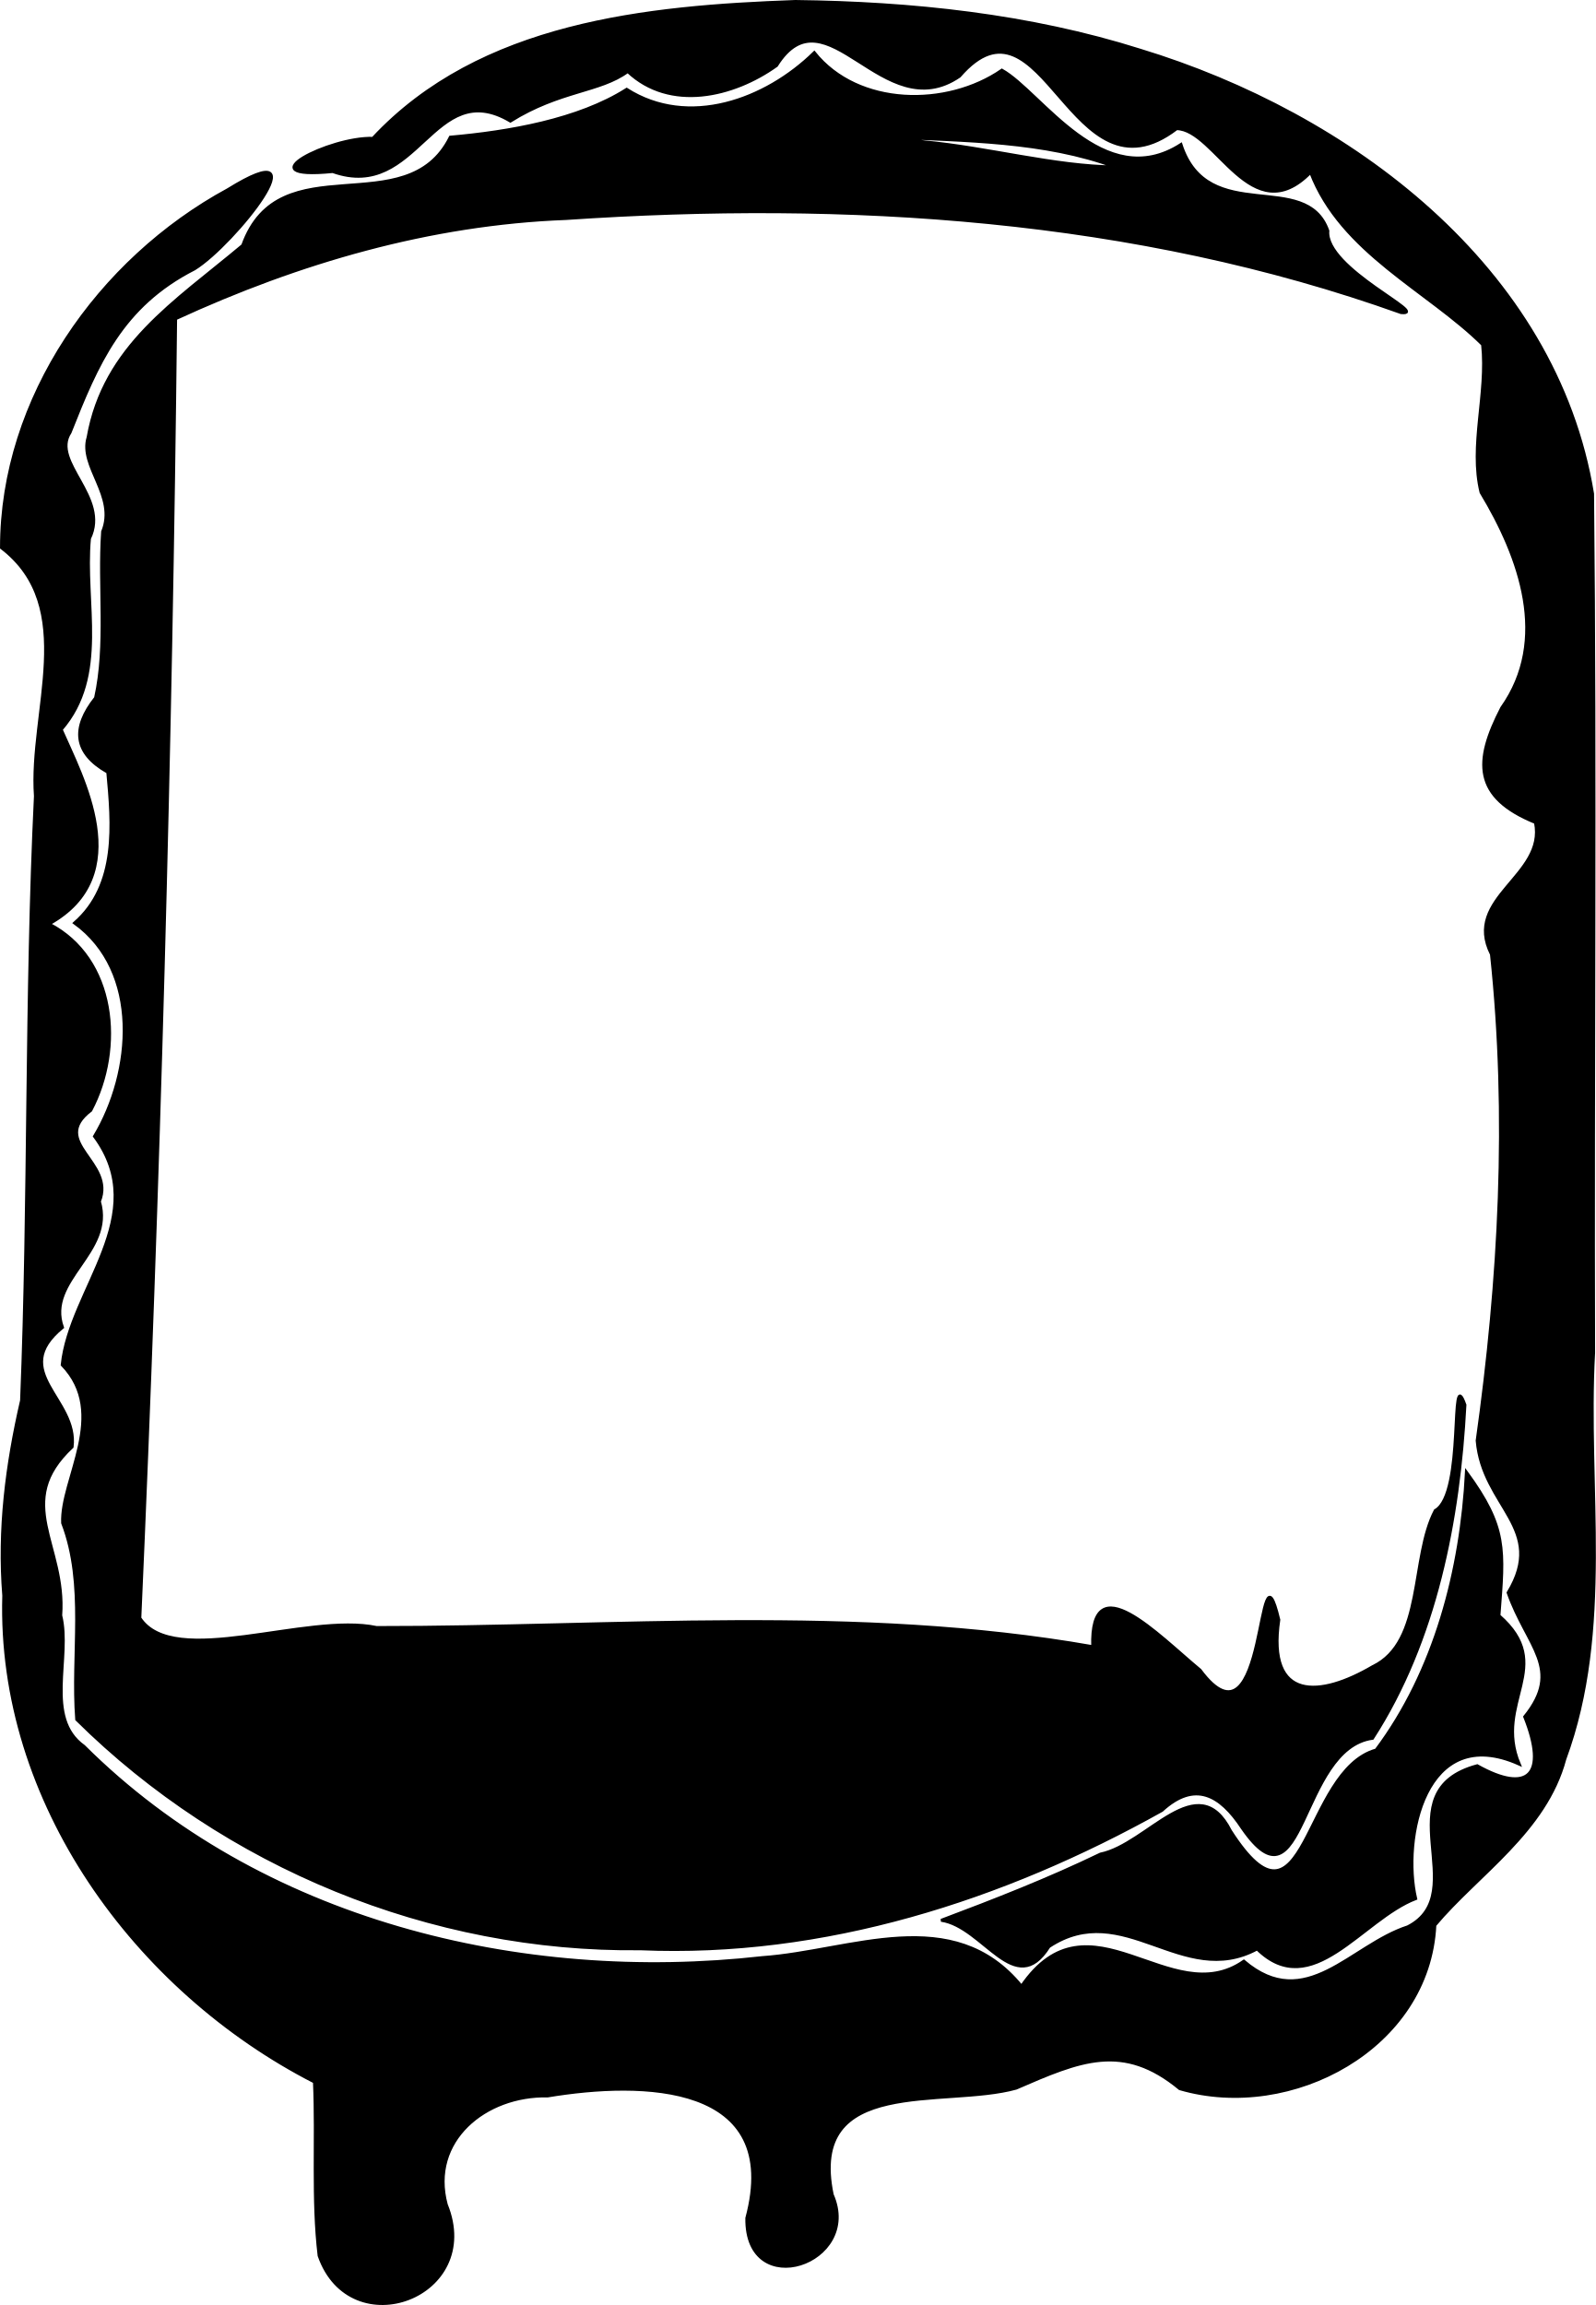
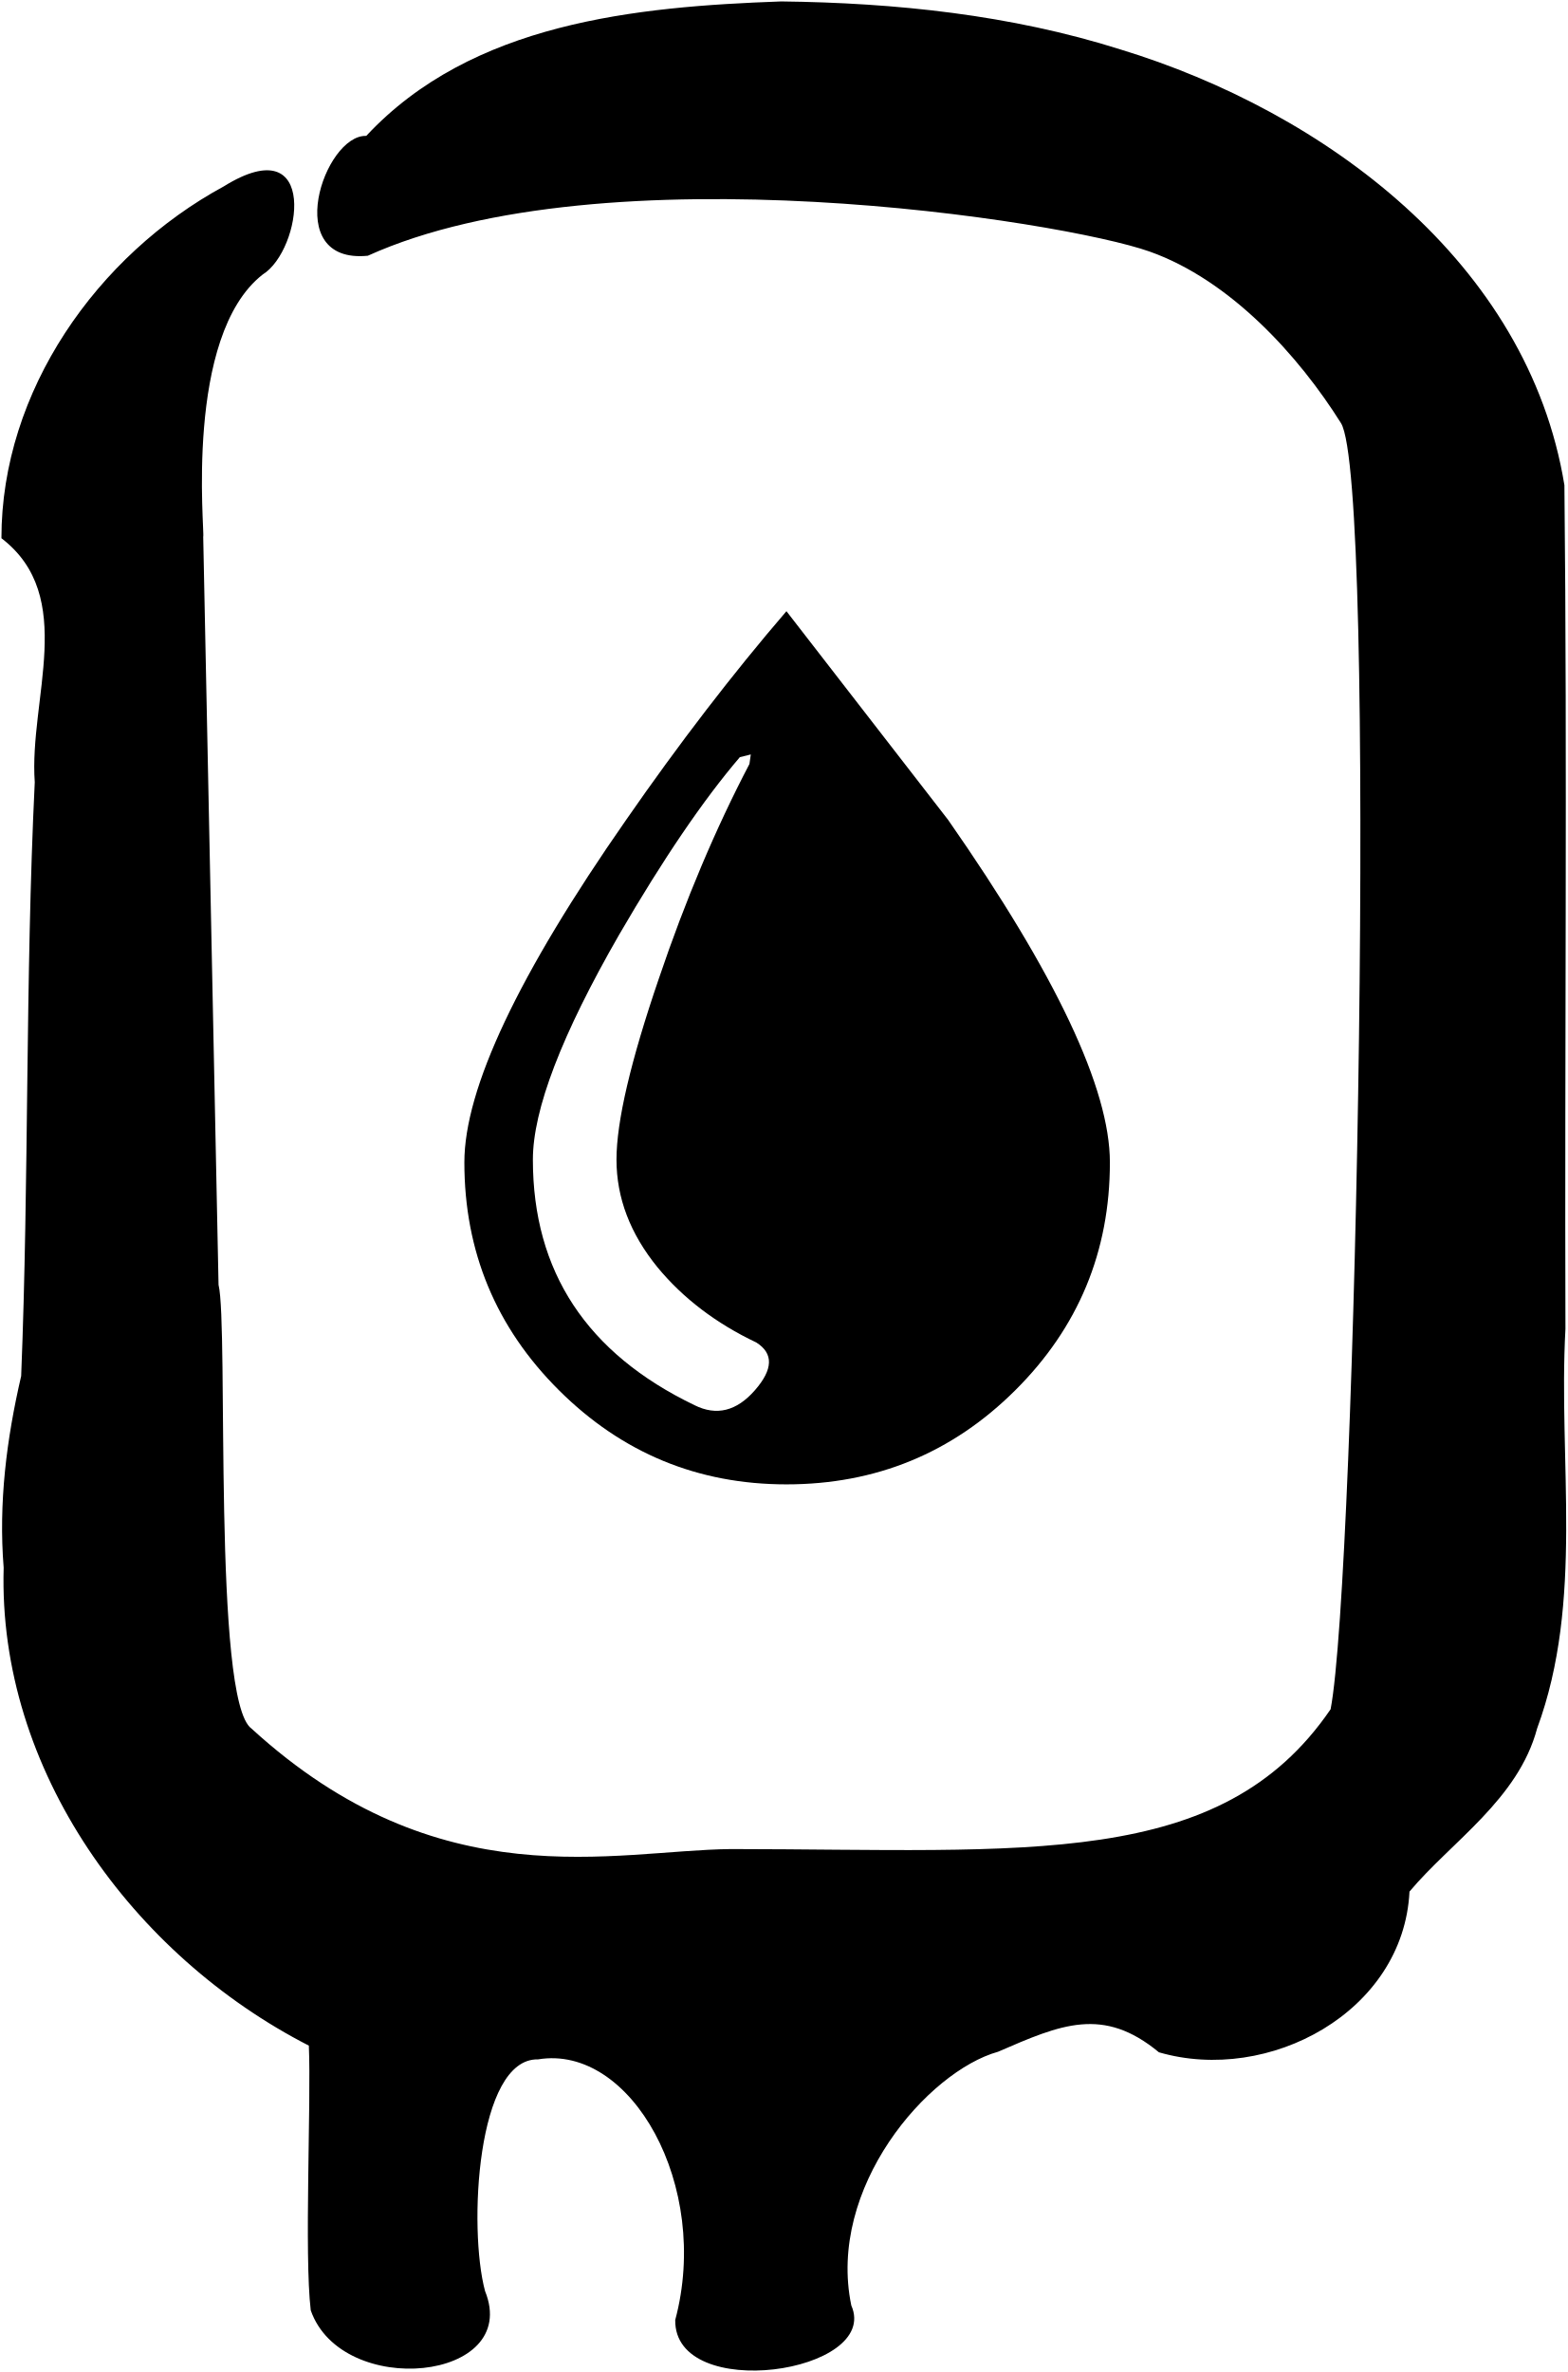
- <svg xmlns="http://www.w3.org/2000/svg" xml:space="preserve" width="414.23" height="598.289" viewBox="0 0 109.598 158.297">
-   <path d="M104.644 63.266c-10.194.366-21.63 1.48-29.012 9.399-2.938-.101-8.875 2.886-2.758 2.285 5.874 2.084 6.883-6.623 12.202-3.466 3.405-2.13 6.145-1.997 8.06-3.407 2.898 2.737 7.249 1.718 10.217-.404 3.421-5.422 7.31 4.326 12.563.733 5.734-6.614 7.634 9.164 14.914 3.6 2.674.026 5.144 7.148 9.2 2.993 2.1 5.508 8.07 8.126 11.809 11.831.364 3.356-.896 6.957-.106 10.152 2.695 4.465 4.732 10.123 1.419 14.798-1.896 3.671-1.965 6.13 2.319 7.876.747 3.672-5.002 5.14-3.023 9.048 1.184 11.119.574 22.354-.982 33.4.388 4.562 4.812 6.007 2.126 10.441 1.302 3.716 3.805 5.224 1.14 8.522 1.592 3.996.245 5.321-3.26 3.36-6.464 1.741-.22 8.744-4.766 11.063-3.934 1.275-7.002 5.99-11.26 2.361-5.03 3.523-10.614-5.101-15.271 1.723-4.704-5.774-11.703-2.4-17.786-1.97-16.618 1.87-34.52-2.48-46.606-14.513-2.736-1.955-.873-6.11-1.586-8.982.361-4.848-3.31-7.758.783-11.573.412-3.307-4.4-5.148-.663-8.208-1.162-3.263 3.562-5.132 2.537-8.65 1.104-2.72-3.484-4.047-.59-6.258 2.248-4.26 1.717-10.434-2.872-12.8 6.028-3.333 2.225-10.16.839-13.35 3.208-3.7 1.529-8.705 1.94-13.118 1.39-2.843-2.671-5.256-1.334-7.282 1.873-4.73 3.531-8.678 8.54-11.234 2.73-1.681 9.012-9.608 2.301-5.446C56.817 81 50.12 90.498 50.125 100.786c5.328 4.081 1.917 11.253 2.33 17.055-.67 13.82-.396 27.698-.951 41.504-1.022 4.413-1.587 8.866-1.223 13.398-.413 14.148 9.042 27.107 21.336 33.404.173 3.96-.142 8.042.32 11.93 2.174 6.212 11.297 2.816 8.738-3.506-1.18-4.388 2.676-7.553 6.967-7.463 6.502-1.082 16.177-.978 13.668 8.388-.087 5.828 7.947 3.12 5.87-1.607-1.713-8.23 7.702-5.944 12.624-7.315 4.4-1.91 7.34-3.19 11.244.039 7.666 2.23 17.1-2.812 17.518-11.233 2.928-3.491 7.6-6.442 8.923-11.403 3.29-8.926 1.47-18.627 1.98-27.922-.06-19.653.134-39.337-.072-58.976-2.544-15.586-16.765-26.11-31.057-30.462-7.642-2.417-15.71-3.255-23.696-3.351Zm1.301 3.514c-3.33 3.263-8.631 5.225-12.883 2.521-3.32 2.11-8.115 2.932-12.113 3.284-2.998 6.038-11.73.366-14.258 7.433-4.652 3.903-9.517 6.911-10.618 13.184-.616 1.997 2.003 4.035.997 6.478-.262 3.78.328 7.766-.485 11.413-1.625 2.05-1.516 3.782.84 5.107.321 3.541.718 7.732-2.28 10.353 4.586 3.317 4.018 10.235 1.367 14.653 3.997 5.416-1.687 10.46-2.218 15.692 3.245 3.357-.109 7.864.03 10.863 1.62 4.232.624 9.01.966 13.492 10.205 10.105 24.335 15.916 38.714 15.75 12.59.542 24.908-3.4 35.813-9.501 2.26-2.07 4.001-1.093 5.518 1.21 4.308 6.238 3.883-5.474 8.95-6.166 4.341-6.722 5.937-15.057 6.346-22.896-1.075-3.037.032 6.09-2.044 7.254-1.694 3.228-.739 9.024-4.278 10.712-3.587 2.109-7.289 2.473-6.461-3.21-1.538-6.457-.717 9.753-5.406 3.455-2.913-2.418-7.547-7.316-7.379-1.61-16.225-2.846-32.796-1.301-49.175-1.315-4.799-1.027-13.929 2.891-16.258-.647a2670 2670 0 0 0 2.458-89.234c8.451-3.895 17.467-6.53 26.818-6.881 19.27-1.306 39.048-.092 57.336 6.463 2.116.21-5.253-3.008-5.025-5.62-1.508-4.282-8.234-.225-10.088-5.93-5.327 3.427-9.594-3.591-12.299-5.103-3.753 2.598-9.874 2.56-12.885-1.204zm5.158 5.796c5.192.268 10.618.24 15.5 2.053-4.127-.034-8.75-1.322-13.102-1.722zm39.628 91.688c-.348 6.716-2.147 13.66-6.203 19.084-5.063 1.413-4.808 13.633-10 5.555-2.251-4.44-5.674.931-8.929 1.593-3.56 1.72-7.243 3.16-10.942 4.549 2.92.425 5.083 5.499 7.406 1.807 5.127-3.394 9.158 2.932 14.295.159 3.76 3.69 7.169-2.021 10.89-3.455-.947-4.071.599-12.154 7.112-9.236-1.792-4.262 2.55-6.75-1.393-10.201.349-4.564.555-6.031-2.236-9.855z" style="display:inline;fill:#000;fill-opacity:1;stroke:#000;stroke-width:.198;stroke-opacity:1" transform="translate(-50.025 -63.167)" />
+ <svg xmlns="http://www.w3.org/2000/svg" xml:space="preserve" width="414.228" height="626.62" viewBox="0 0 109.598 165.793">
+   <path d="M54.618.1c-10.194.365-21.63 1.48-29.012 9.398-2.938-.1-6.008 8.978.109 8.377 16.534-7.48 48.558-2.458 54.665-.29 5.642 2.003 10.424 7.29 13.371 11.99 2.533 4.04 1.067 80.565-.725 89.894-7.683 11.253-21.25 9.791-41.917 9.773-8.197.078-20.366 3.611-33.527-8.422-2.736-1.955-1.59-28.146-2.303-31.018l-1.072-52.28c.129-.262-1.359-14.024 4.16-18.336 2.73-1.681 3.996-10.325-2.715-6.163C6.792 17.833.094 27.331.1 37.62 5.427 41.7 2.016 48.872 2.43 54.674c-.67 13.82-.396 27.698-.95 41.504-1.023 4.413-1.588 8.866-1.224 13.398-.413 14.148 9.042 27.108 21.336 33.405.173 3.96-.33 14.614.133 18.502 2.174 6.212 14.745 4.976 12.186-1.346-1.18-4.388-.585-16.285 3.706-16.195 6.502-1.082 12.098 8.85 9.59 18.216-.088 5.828 14.387 3.712 12.31-1.015-1.713-8.23 5.34-16.364 10.262-17.735 4.4-1.91 7.34-3.19 11.244.039 7.666 2.23 17.1-2.812 17.518-11.233 2.928-3.492 7.6-6.443 8.923-11.404 3.29-8.926 1.47-18.627 1.98-27.922-.06-19.653.134-39.337-.072-58.976-2.544-15.586-16.765-26.11-31.057-30.462C70.672 1.033 62.604.195 54.618.1" />
+   <path d="m102.027 93.906 11.306 14.59q11.307 16.21 11.307 23.936 0 9.345-6.612 15.925-6.61 6.58-16.001 6.58-9.295 0-15.906-6.58t-6.611-15.925q0-7.726 11.306-23.935 5.557-8.013 11.21-14.59m-2.586 10.679.095-.667-.766.19q-3.833 4.483-8.432 12.397-6.037 10.49-6.037 15.734 0 11.73 11.306 17.165 2.301 1.145 4.217-1.048 1.917-2.194.095-3.338-4.215-2.002-6.898-5.245-2.875-3.528-2.875-7.534 0-4.004 2.971-12.682 2.778-8.201 6.324-14.972" style="stroke-width:.353" transform="translate(-47.045 -51.186)" />
</svg>
